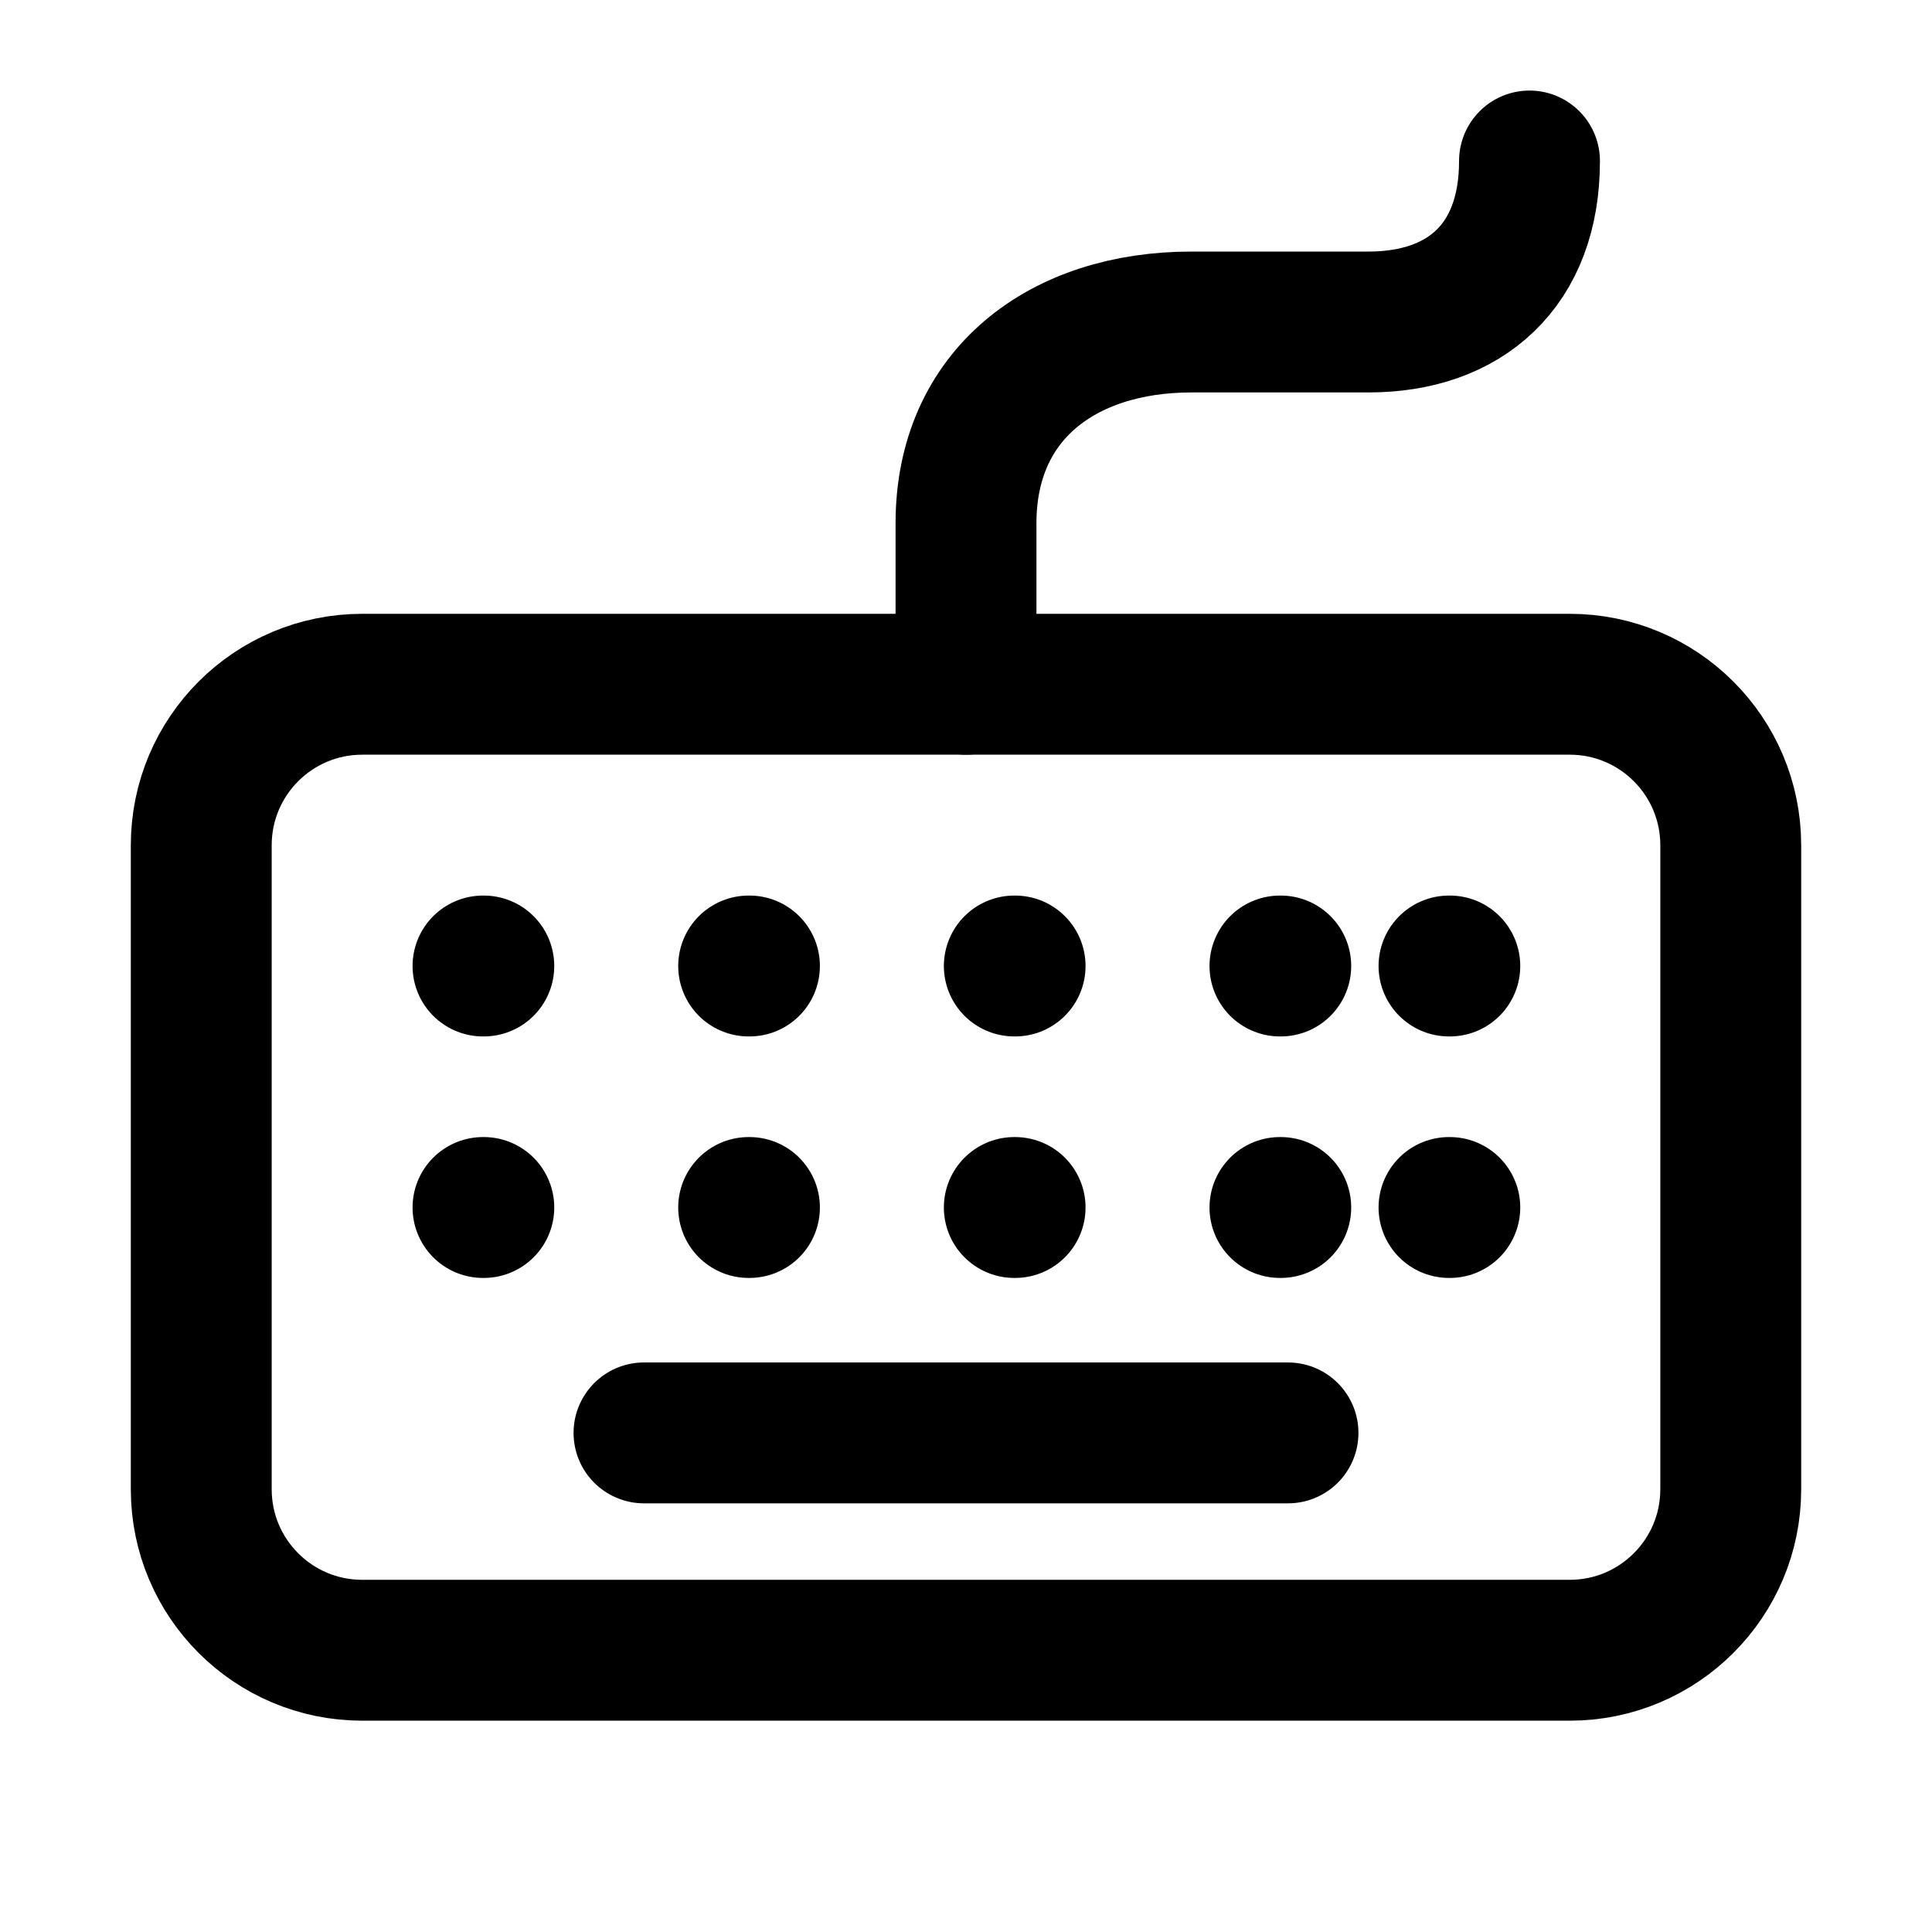
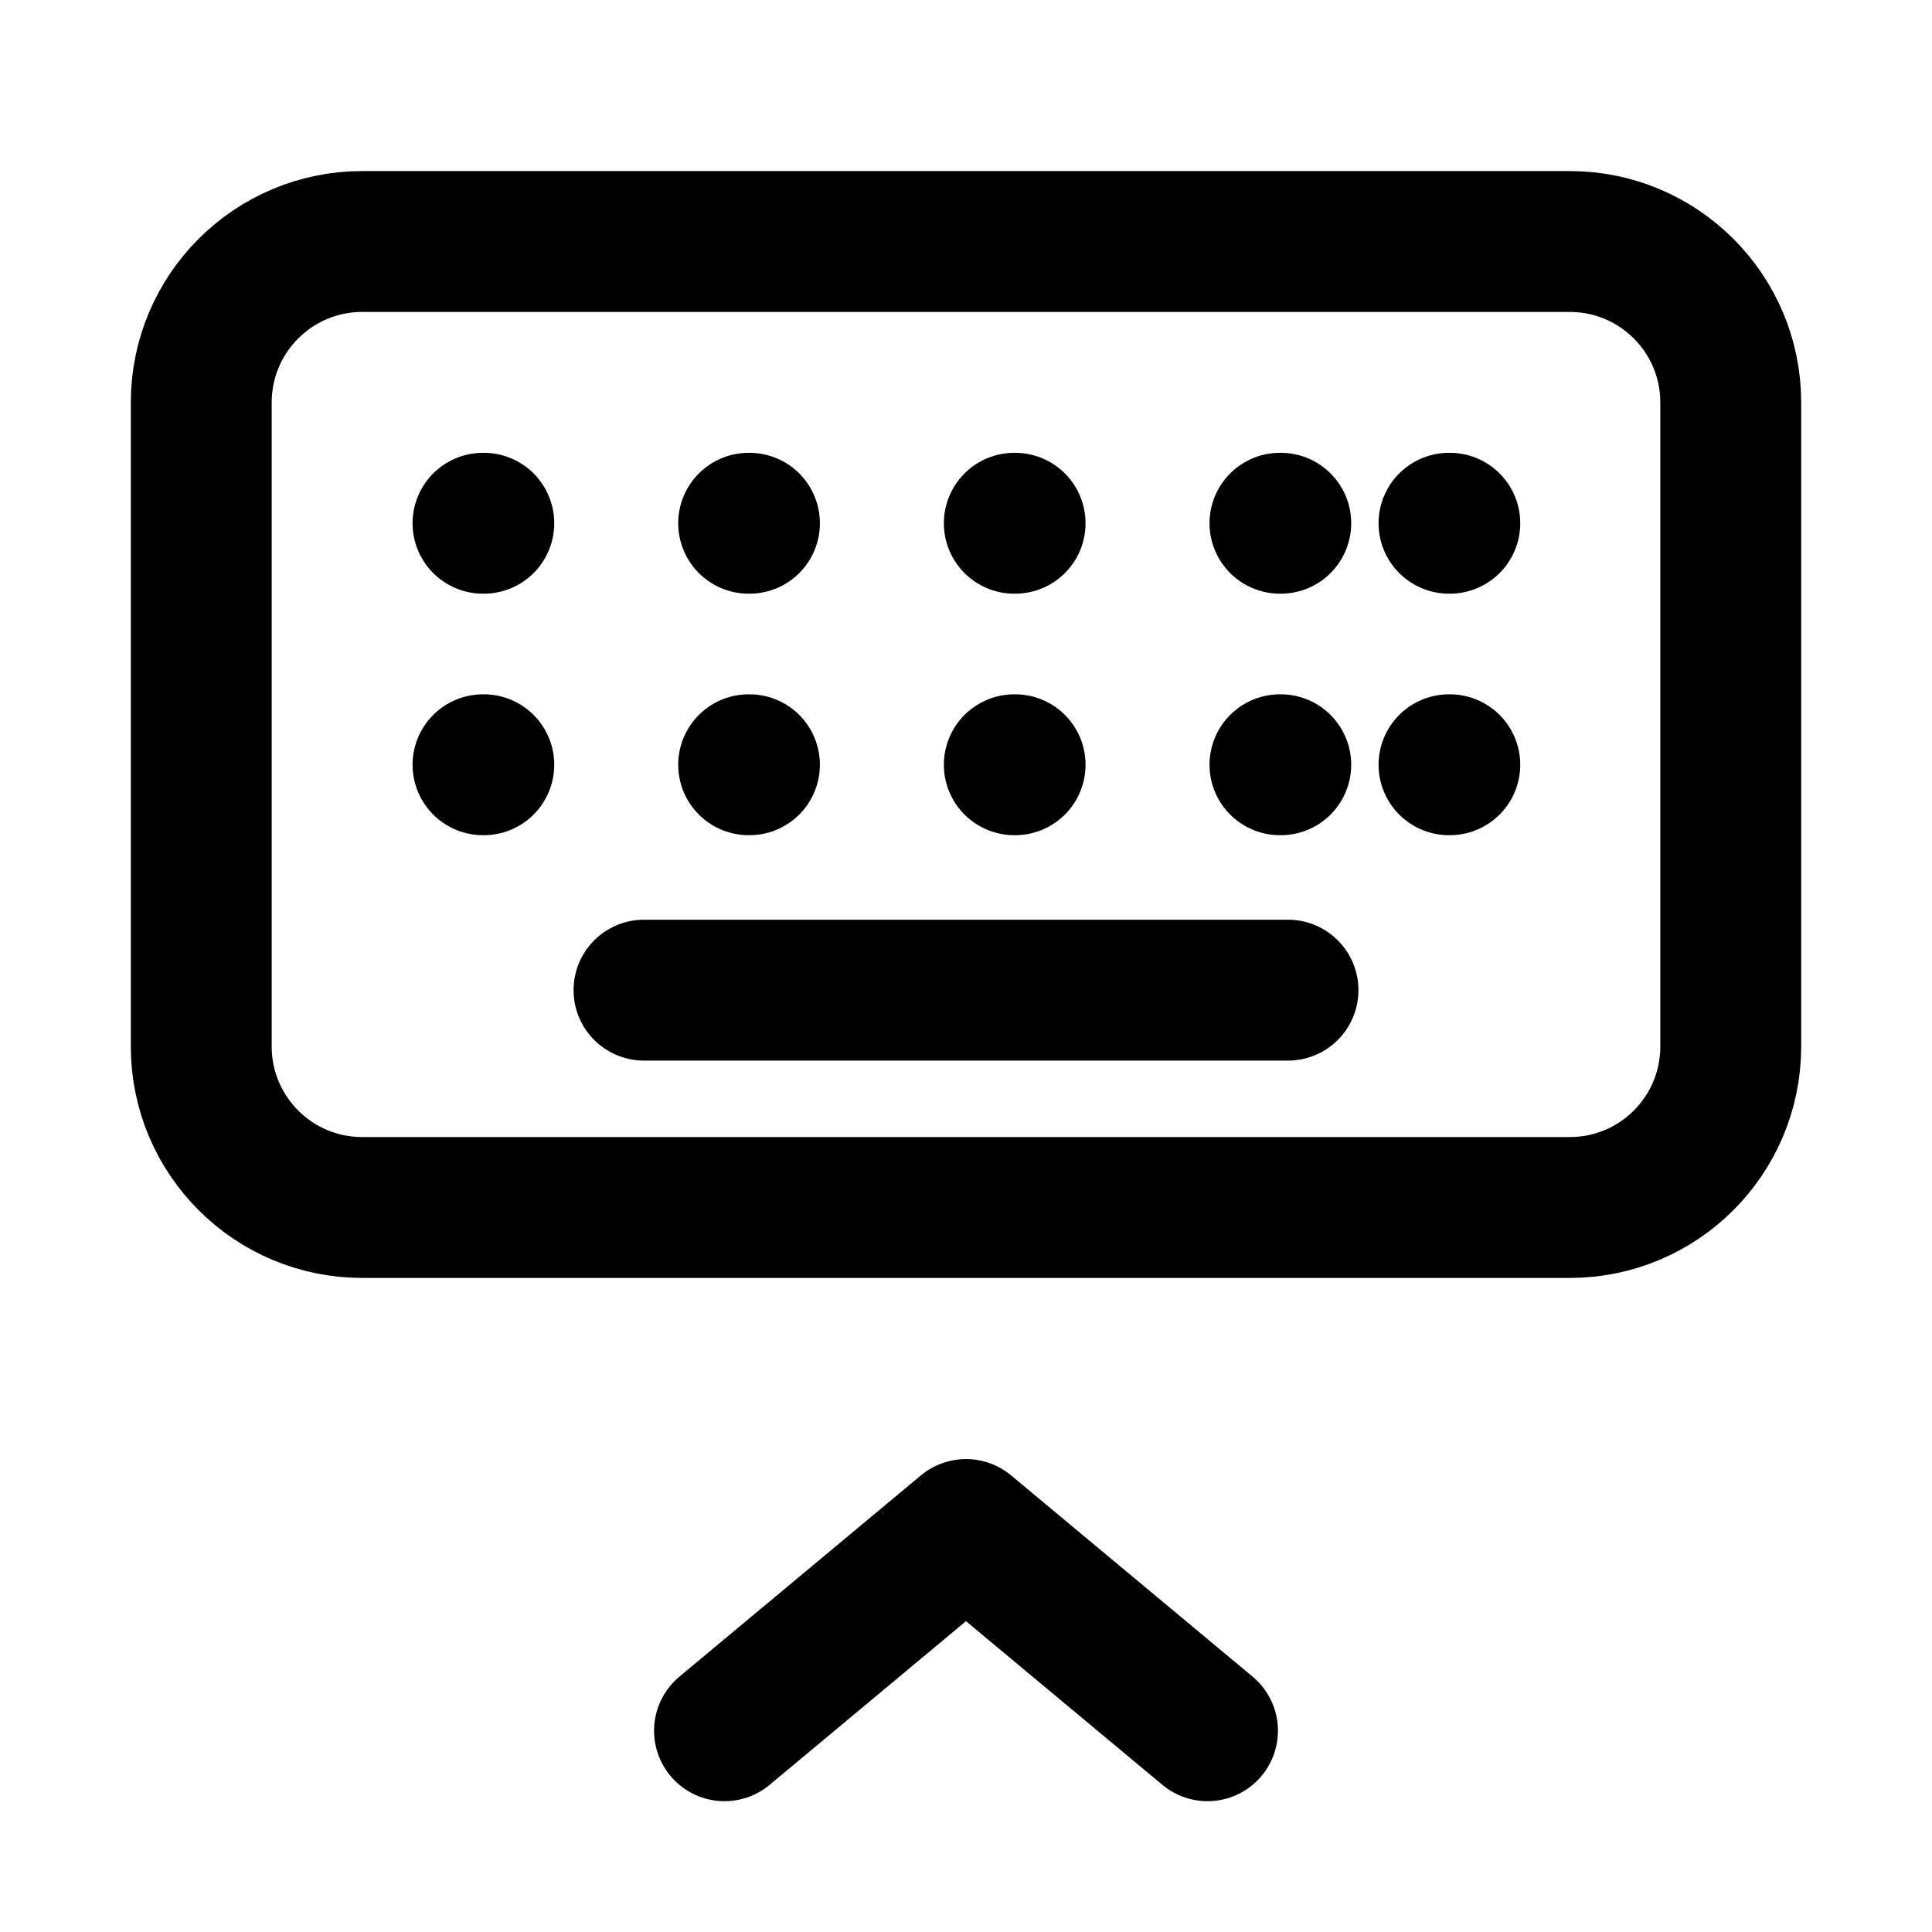
<svg xmlns="http://www.w3.org/2000/svg" width="24" height="24" viewBox="0 0 24 24" fill="none" stroke="currentColor" stroke-width="1.75" stroke-linecap="round" stroke-linejoin="round">
-   <path d="M12 8.5V6.5c0-1.6 1.2-2.5 2.8-2.5H17c1.2 0 2-.7 2-2" />
-   <rect x="2.5" y="8.5" width="19" height="12" rx="2" />
-   <path d="M6 12h.01M9.3 12h.01M12.6 12h.01M15.9 12h.01M18 12h.01" />
-   <path d="M6 15h.01M9.3 15h.01M12.6 15h.01M15.9 15h.01M18 15h.01" />
-   <path d="M8 17.8h8" />
+   <rect x="2.5" y="3" width="19" height="12" rx="2" />
+   <path d="M6 6.5h.01M9.3 6.5h.01M12.6 6.5h.01M15.9 6.5h.01M18 6.5h.01" />
+   <path d="M6 9.5h.01M9.3 9.5h.01M12.6 9.5h.01M15.9 9.5h.01M18 9.5h.01" />
+   <path d="M8 12.3h8" />
+   <path d="M9 21.5l3-2.5 3 2.5" />
</svg>
